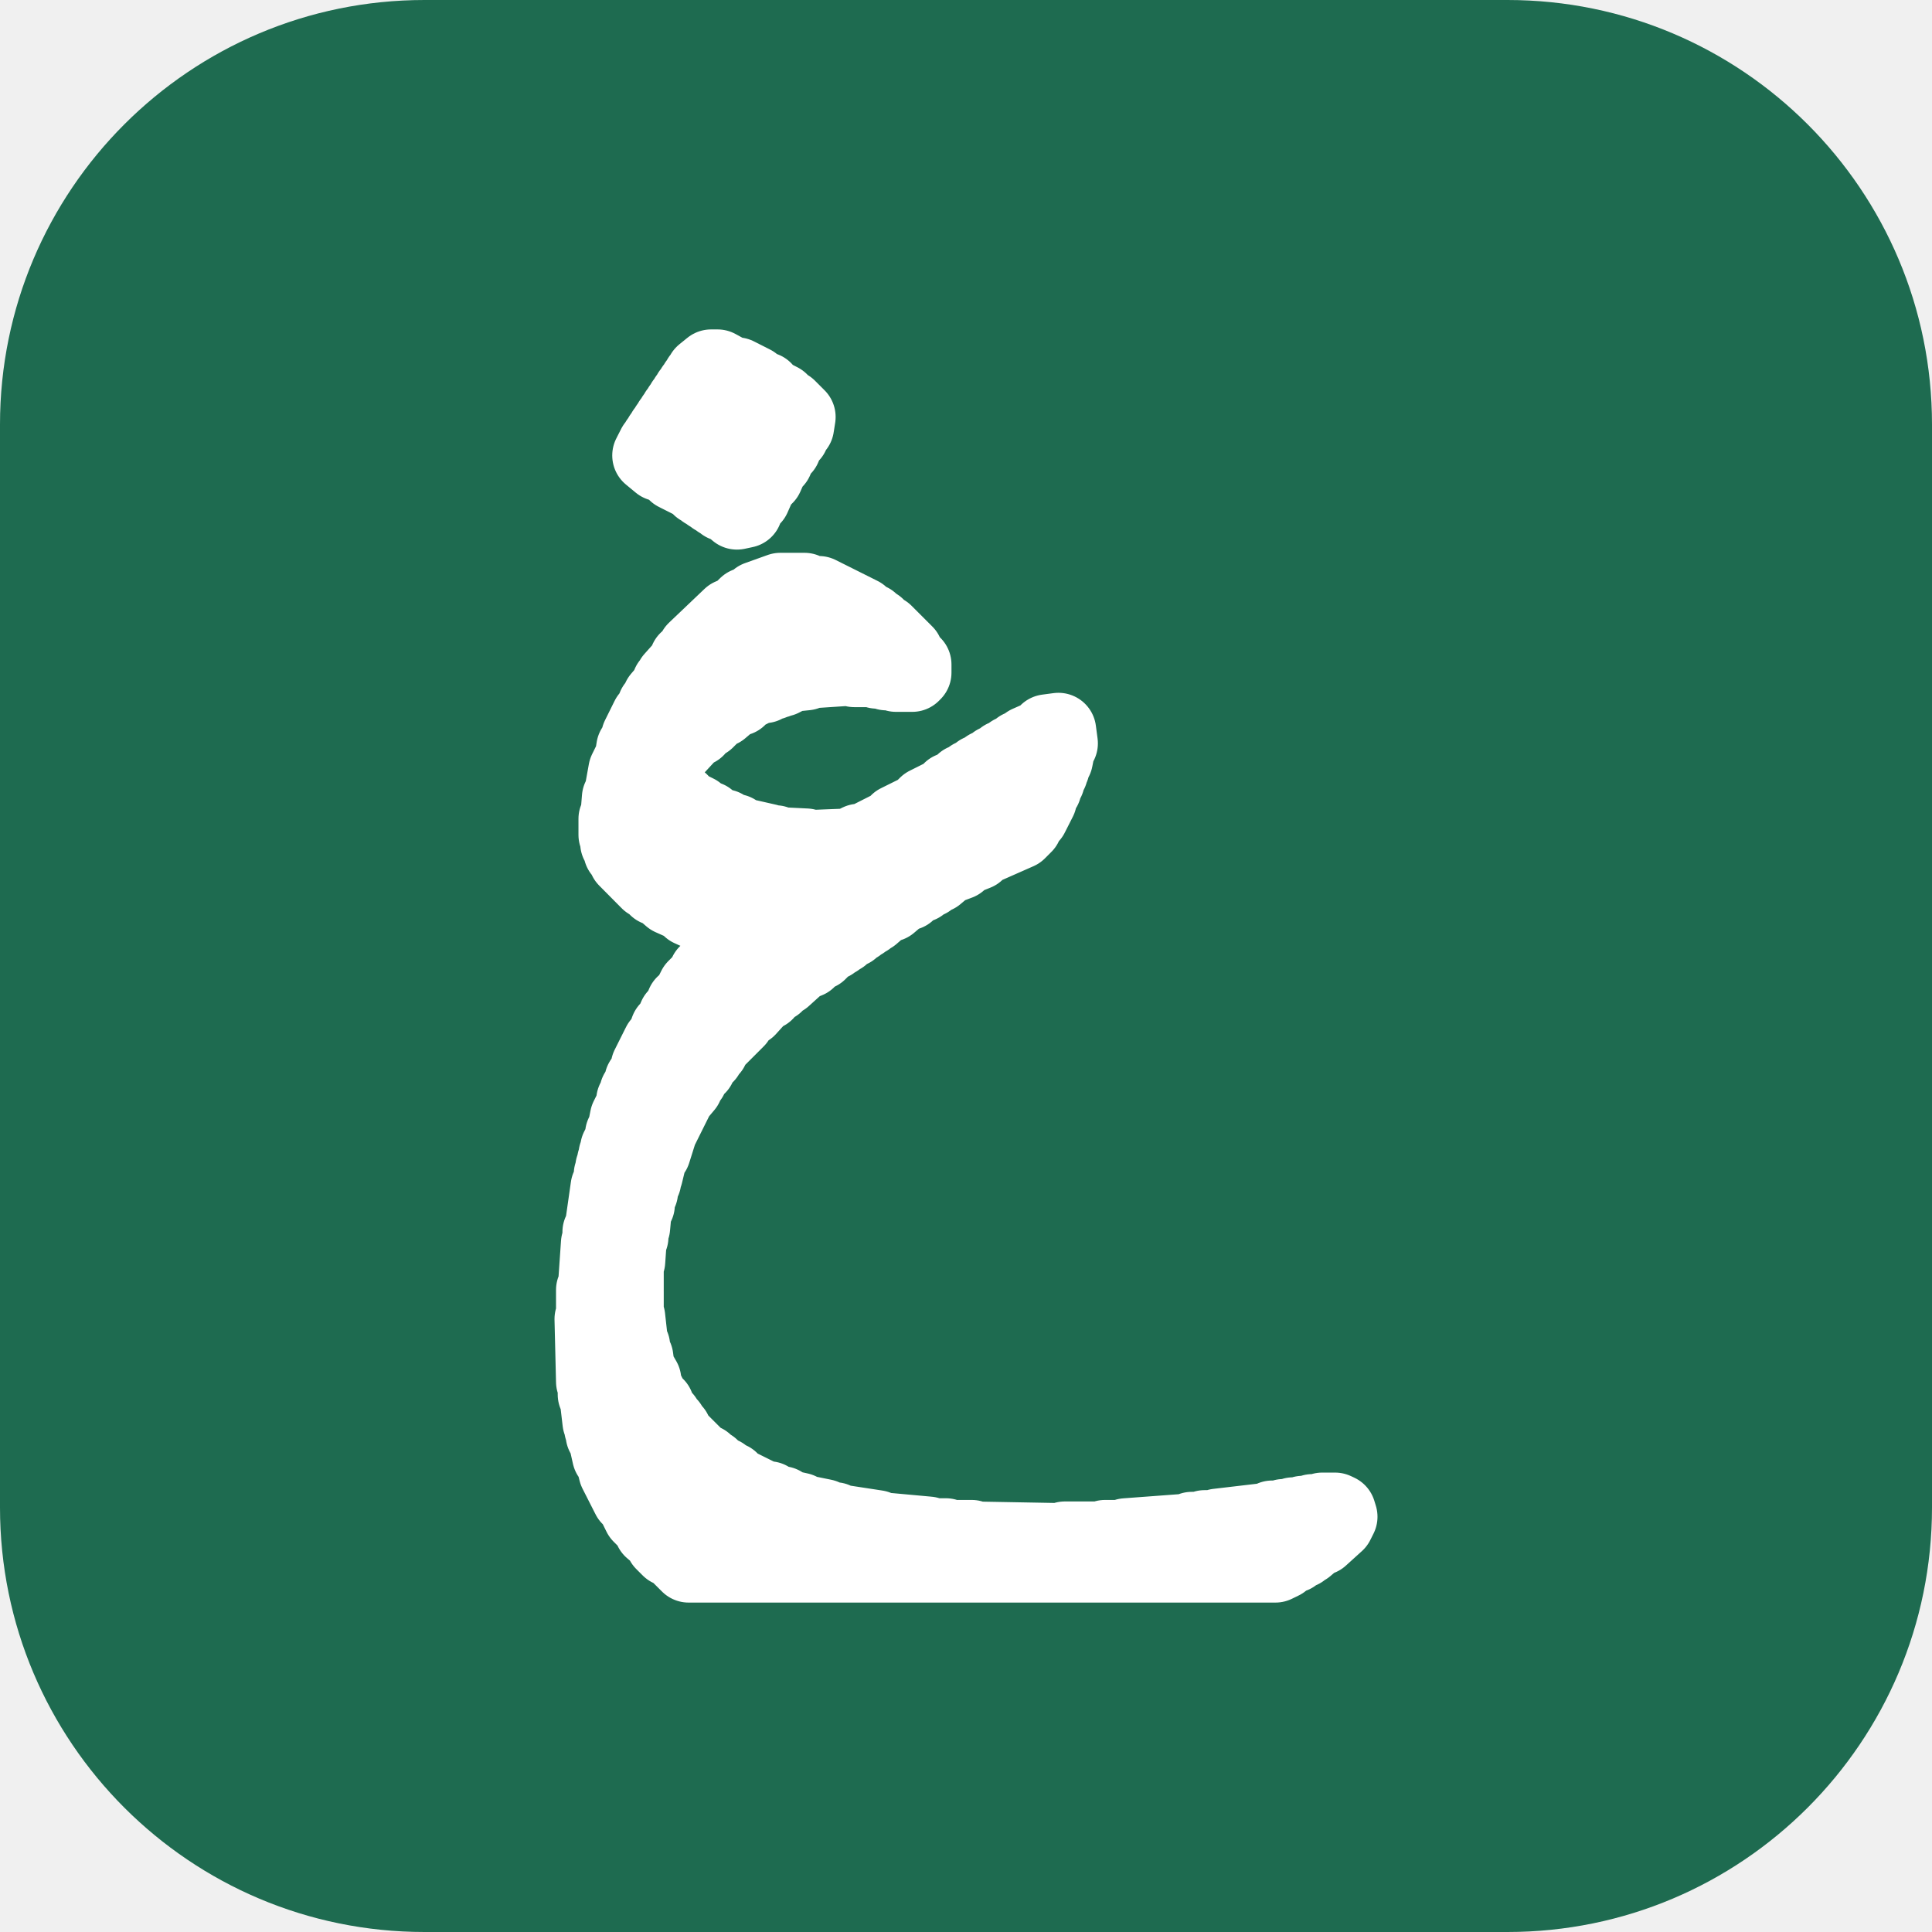
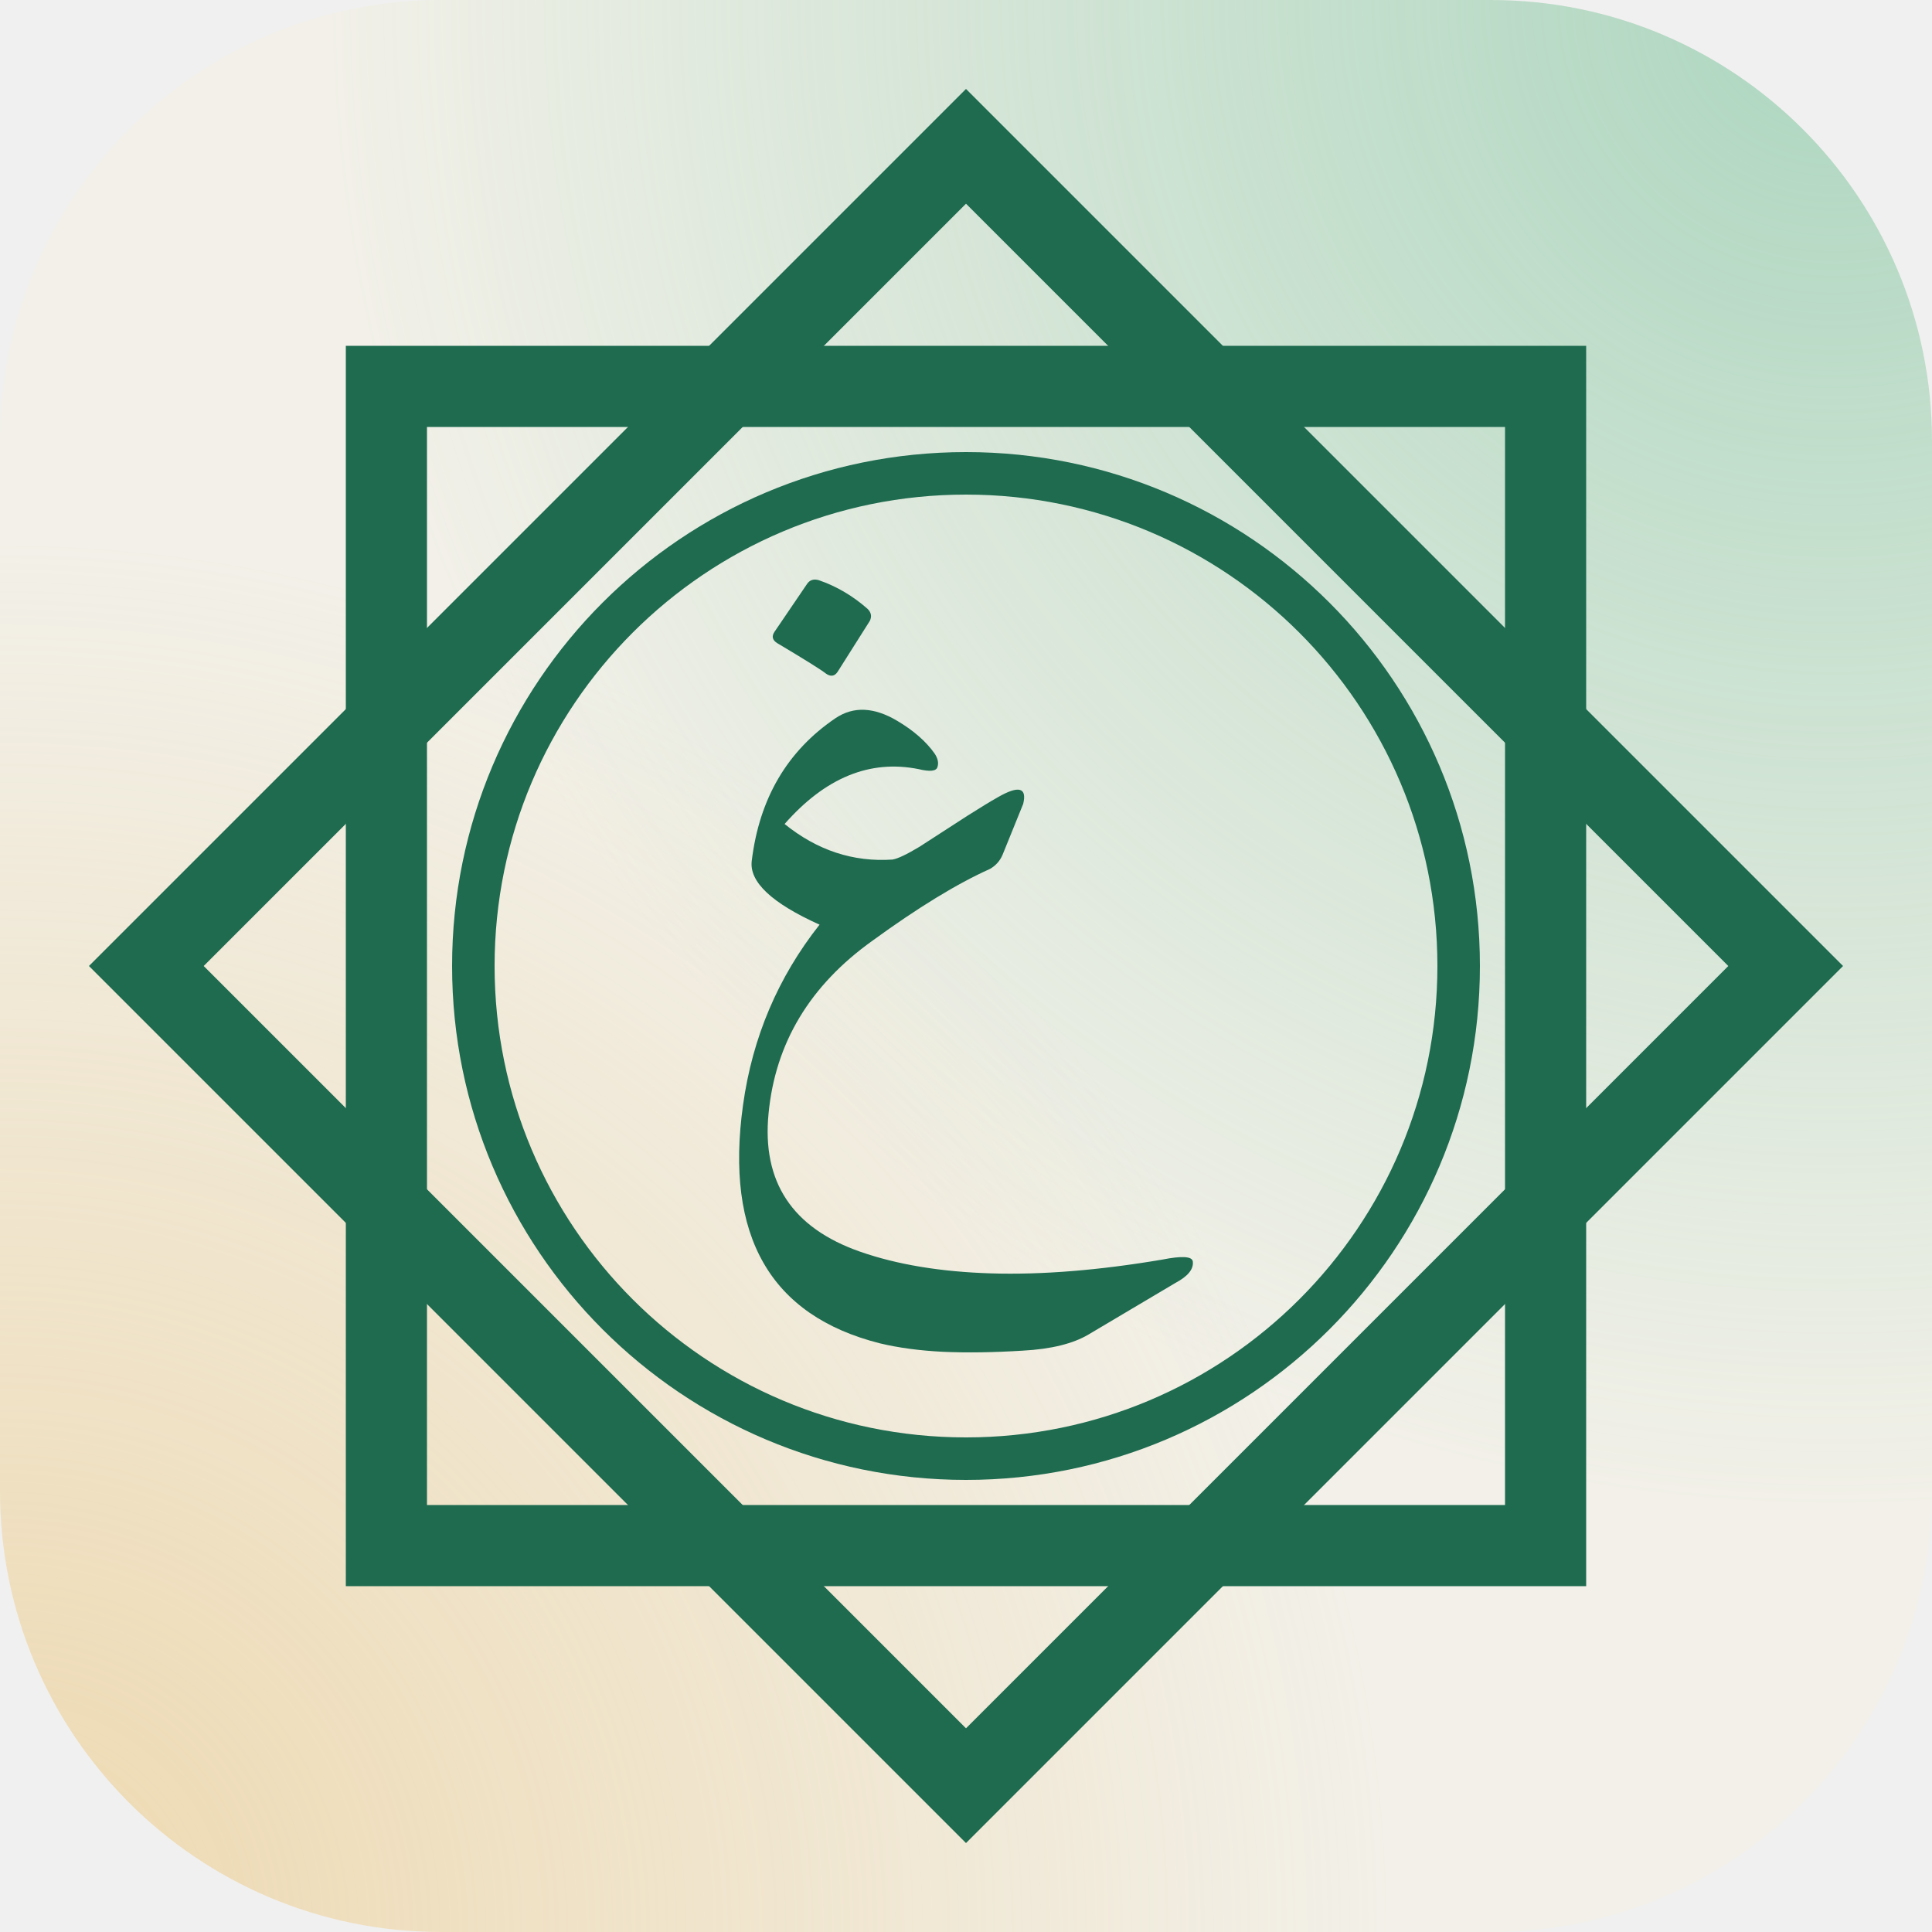
- <svg xmlns="http://www.w3.org/2000/svg" width="1024" height="1024" viewBox="0 0 1024 1024">
-   <rect width="1024" height="1024" rx="225" fill="#1E6B50" />
-   <path d="M376.9,194.6L372.7,198.0L372.7,199.7L371.0,200.5L371.0,202.2L369.3,203.1L369.3,204.8L367.6,205.6L367.6,207.3L365.8,208.2L365.8,209.9L364.1,210.8L364.1,212.5L362.4,213.3L362.4,215.0L360.7,215.9L360.7,217.6L359.0,218.4L359.0,220.1L357.3,221.0L357.3,222.7L355.6,223.5L355.6,225.2L353.9,226.1L353.9,227.8L352.2,228.6L352.2,230.4L350.5,231.2L350.5,232.9L348.8,233.8L348.8,235.5L347.1,236.3L344.5,241.4L349.7,245.7L354.8,247.4L358.2,250.8L370.1,256.8L371.0,258.5L372.7,258.5L373.5,260.2L375.2,260.2L376.1,261.9L377.8,261.9L378.6,263.6L380.3,263.6L381.2,265.3L382.9,265.3L383.7,267.0L385.5,267.0L390.6,271.3L394.8,270.4L395.7,267.0L399.1,263.6L402.5,255.9L405.9,252.5L409.3,244.8L411.0,244.0L413.6,238.0L415.3,237.2L417.8,231.2L419.5,230.4L420.4,226.9L422.1,226.1L422.9,221.0L417.8,215.9L416.1,215.9L413.6,212.5L406.8,209.0L405.1,206.5L399.9,204.8L399.1,203.1L390.6,198.8L388.0,198.8L380.3,194.6L377.8,194.6ZM413.6,313.0L401.6,317.3L400.8,319.0L395.7,320.7L391.4,324.9L387.2,326.6L368.4,344.5L368.4,346.2L364.1,349.7L364.1,351.4L356.5,359.9L356.5,361.6L354.8,362.4L354.8,364.1L349.7,370.1L348.8,373.5L347.1,374.4L345.4,379.5L343.7,380.3L338.6,390.6L338.6,393.1L336.0,396.5L335.2,401.6L331.8,408.5L329.2,422.9L328.4,422.9L327.5,434.0L326.6,434.0L326.6,442.5L327.5,442.5L327.5,446.8L329.2,448.5L329.2,451.1L330.9,451.9L331.8,455.3L343.7,467.3L345.4,467.3L348.0,470.7L349.7,470.7L355.6,475.8L365.0,480.0L365.8,481.7L394.0,494.5L383.7,504.8L383.7,506.5L378.6,510.7L378.6,512.4L374.4,515.8L374.4,517.5L368.4,523.5L365.0,530.3L362.4,532.0L359.9,538.0L358.2,538.8L355.6,544.8L353.9,545.7L351.4,552.5L349.7,553.3L343.7,565.3L343.7,567.8L340.3,572.9L340.3,575.5L337.7,578.9L337.7,581.5L336.0,583.2L336.0,585.7L332.6,592.5L330.9,601.1L330.1,601.1L330.1,603.6L327.5,608.7L327.5,612.1L326.6,612.1L326.6,615.5L325.8,615.5L325.8,618.9L324.9,618.9L324.9,622.4L324.1,622.4L324.1,625.8L322.4,629.2L319.0,653.0L318.1,653.0L318.1,659.0L317.3,659.0L315.6,683.7L314.7,683.7L314.7,699.1L313.9,699.1L314.7,732.3L315.6,732.3L315.6,739.1L316.4,739.1L318.1,753.6L319.0,753.6L319.0,757.0L319.8,757.0L319.8,760.4L320.7,760.4L323.2,771.5L324.9,773.2L326.6,780.0L333.5,793.6L335.2,794.5L339.4,803.0L345.4,809.0L345.4,810.7L351.4,815.8L351.4,817.5L354.8,820.9L356.5,820.9L365.0,829.4L676.0,829.4L679.5,827.7L680.3,826.0L685.4,824.3L686.3,822.6L689.7,821.8L690.5,820.1L692.2,820.1L698.2,815.0L699.9,815.0L708.4,807.3L710.1,803.9L709.3,801.3L707.6,800.5L700.8,800.5L700.8,801.3L695.6,801.3L695.6,802.2L690.5,802.2L690.5,803.0L685.4,803.0L685.4,803.9L680.3,803.9L680.3,804.7L674.3,804.7L674.3,805.6L645.4,809.0L645.4,809.8L638.5,809.8L638.5,810.7L631.7,810.7L631.7,811.5L596.8,814.1L596.8,815.0L585.7,815.0L585.7,815.8L564.4,815.8L564.4,816.7L515.0,815.8L515.0,815.0L501.3,815.0L501.3,814.1L492.0,814.1L492.0,813.2L464.7,810.7L464.7,809.8L442.5,806.4L442.5,805.6L439.1,805.6L436.6,803.9L423.8,801.3L423.8,800.5L416.1,798.8L414.4,797.1L409.3,796.2L407.6,794.5L405.1,794.5L388.0,786.0L387.2,784.3L383.7,783.4L382.9,781.7L378.6,780.0L376.9,777.5L375.2,777.5L373.5,774.9L371.8,774.9L357.3,760.4L357.3,758.7L354.8,757.0L354.8,755.3L352.2,753.6L352.2,751.9L348.8,748.5L348.0,745.1L346.2,744.2L341.1,734.0L341.1,731.4L337.7,725.5L336.9,719.5L336.0,719.5L335.2,713.5L334.3,713.5L332.6,698.2L331.8,698.2L331.8,684.6L330.9,684.6L331.8,683.7L331.8,668.4L332.6,668.4L333.5,655.6L334.3,655.6L334.3,650.5L335.2,650.5L336.0,642.0L337.7,638.5L337.7,634.3L339.4,631.7L339.4,628.3L341.1,625.8L341.1,622.4L342.0,622.4L344.5,612.1L346.2,610.4L349.7,599.3L359.0,580.6L363.3,575.5L364.1,572.1L365.8,571.2L367.6,567.0L370.1,565.3L371.8,561.0L374.4,559.3L374.4,557.6L376.9,555.9L376.9,554.2L390.6,540.5L390.6,538.8L394.8,534.6L396.5,534.6L404.2,526.1L405.9,526.1L409.3,521.8L411.0,521.8L413.6,518.4L415.3,518.4L423.8,510.7L428.1,509.0L429.8,506.5L434.0,504.8L439.1,499.6L440.8,499.6L441.7,497.9L443.4,497.9L444.3,496.2L446.0,496.2L446.8,494.5L451.1,492.8L452.8,490.3L454.5,490.3L455.3,488.6L457.0,488.6L457.9,486.9L459.6,486.9L460.4,485.2L462.1,485.2L468.1,480.0L471.5,479.2L477.5,474.1L480.9,473.2L484.3,469.8L487.7,469.0L488.6,467.3L492.0,466.4L492.8,464.7L496.2,463.9L501.3,459.6L508.2,457.0L509.0,455.3L517.5,451.9L518.4,450.2L539.7,440.8L543.1,437.4L544.8,433.2L546.5,432.3L550.8,423.8L550.8,421.2L553.3,417.8L553.3,415.3L555.0,413.6L555.0,411.0L556.7,409.3L556.7,406.8L557.6,406.8L557.6,404.2L559.3,402.5L561.0,394.0L561.9,394.0L561.0,387.2L555.0,388.0L552.5,390.6L544.8,394.0L544.0,395.7L540.5,396.5L539.7,398.2L536.3,399.1L535.4,400.8L532.0,401.6L531.2,403.3L527.8,404.2L526.9,405.9L523.5,406.8L522.7,408.5L519.2,409.3L518.4,411.0L515.0,411.9L514.1,413.6L510.7,414.4L507.3,417.8L503.9,418.7L503.1,420.4L491.1,426.4L487.7,429.8L475.8,435.7L474.9,437.4L457.9,446.0L455.3,446.0L450.2,448.5L427.2,449.4L427.2,448.5L411.0,447.7L411.0,446.8L406.8,446.8L406.8,446.0L391.4,442.5L389.7,440.8L387.2,440.8L383.7,438.3L381.2,438.3L376.1,435.7L375.2,434.0L370.1,432.3L369.3,430.6L362.4,427.2L360.7,424.7L359.0,424.7L351.4,417.0L349.7,417.0L348.8,414.4L347.1,413.6L347.1,408.5L367.6,386.3L369.3,386.3L372.7,382.0L374.4,382.0L380.3,376.1L382.0,376.1L388.0,371.0L391.4,370.1L392.3,368.4L402.5,363.3L405.1,363.3L406.8,361.6L409.3,361.6L409.3,360.7L411.9,360.7L411.9,359.9L414.4,359.9L419.5,357.3L427.2,356.5L427.2,355.6L452.8,353.9L452.8,354.8L464.7,354.8L464.7,355.6L469.8,355.6L469.8,356.5L474.9,356.5L474.9,357.3L483.5,357.3L484.3,356.5L484.3,352.2L480.0,348.0L480.0,346.2L469.0,335.2L467.3,335.2L464.7,331.8L463.0,331.8L461.3,329.2L459.6,329.2L456.2,325.8L434.0,314.7L429.8,314.7L426.4,313.0L414.4,313.0Z" fill="#FFFFFF" fill-rule="evenodd" stroke="#FFFFFF" stroke-width="40" stroke-linejoin="round" stroke-linecap="round" />
+ <svg xmlns="http://www.w3.org/2000/svg" width="100" height="100" viewBox="0 0 100 100">
+   <style>.b{fill:#F2F0E8}.l{stroke:#1E6B50}.f{fill:#1E6B50}.a{stop-color:#8FCBAE}.a0{stop-opacity:0.70}.c{stop-color:#EBC98A}.c0{stop-opacity:0.60}@media (prefers-color-scheme:dark){.b{fill:#0A0E1F}.l{stroke:#9FB4FF}.f{fill:#9FB4FF}.a{stop-color:#4B5BDB}.a0{stop-opacity:0.55}.c{stop-color:#2FB5A8}.c0{stop-opacity:0.35}}</style>
+   <defs>
+     <radialGradient id="g1" gradientUnits="userSpaceOnUse" cx="95" cy="0" r="78">
+       <stop offset="0" class="a a0" />
+       <stop offset="1" class="a" stop-opacity="0" />
+     </radialGradient>
+     <radialGradient id="g2" gradientUnits="userSpaceOnUse" cx="0" cy="100" r="72">
+       <stop offset="0" class="c c0" />
+       <stop offset="1" class="c" stop-opacity="0" />
+     </radialGradient>
+   </defs>
+   <rect width="100" height="100" rx="22.83" class="b" />
+   <rect width="100" height="100" rx="22.83" fill="url(#g1)" />
+   <rect width="100" height="100" rx="22.83" fill="url(#g2)" />
+   <rect x="20" y="20" width="60" height="60" fill="none" class="l" stroke-width="4.2" />
+   <rect x="20" y="20" width="60" height="60" fill="none" class="l" stroke-width="4.2" transform="rotate(45 50 50)" />
+   <circle cx="50" cy="50" r="25.5" fill="none" class="l" stroke-width="2.2" />
+   <path class="f" d="M44.5 64.78Q47.38 65.79 51.3 65.91Q55.22 66.03 60.14 65.2Q61.7 64.89 61.74 65.3Q61.81 65.89 60.83 66.41L56.33 69.08Q55.74 69.43 54.89 69.64Q54.04 69.85 52.93 69.91Q50.67 70.05 48.83 69.97Q47 69.88 45.54 69.53Q37.04 67.38 38.46 57.19Q39.19 51.95 42.42 47.86Q38.71 46.19 38.91 44.56Q39.5 39.71 43.25 37.17Q44.64 36.24 46.44 37.31Q47.72 38.07 48.38 39.01Q48.63 39.39 48.52 39.71Q48.42 40.02 47.55 39.81Q43.77 39.05 40.61 42.65Q43.15 44.7 46.2 44.49Q46.61 44.42 47.59 43.83Q49.08 42.86 50.08 42.22Q51.09 41.58 51.64 41.27Q53.27 40.33 52.96 41.61L51.89 44.25Q51.68 44.73 51.23 44.98Q48.69 46.12 45.16 48.69Q40.3 52.16 39.78 57.64Q39.26 62.94 44.5 64.78ZM41.79 30.2Q42 29.92 42.38 30.03Q43.08 30.27 43.72 30.65Q44.36 31.03 44.91 31.52Q45.19 31.8 45.02 32.14L43.35 34.78Q43.11 35.13 42.73 34.85Q42.38 34.57 40.23 33.29Q39.85 33.05 40.09 32.7Z" />
</svg>
